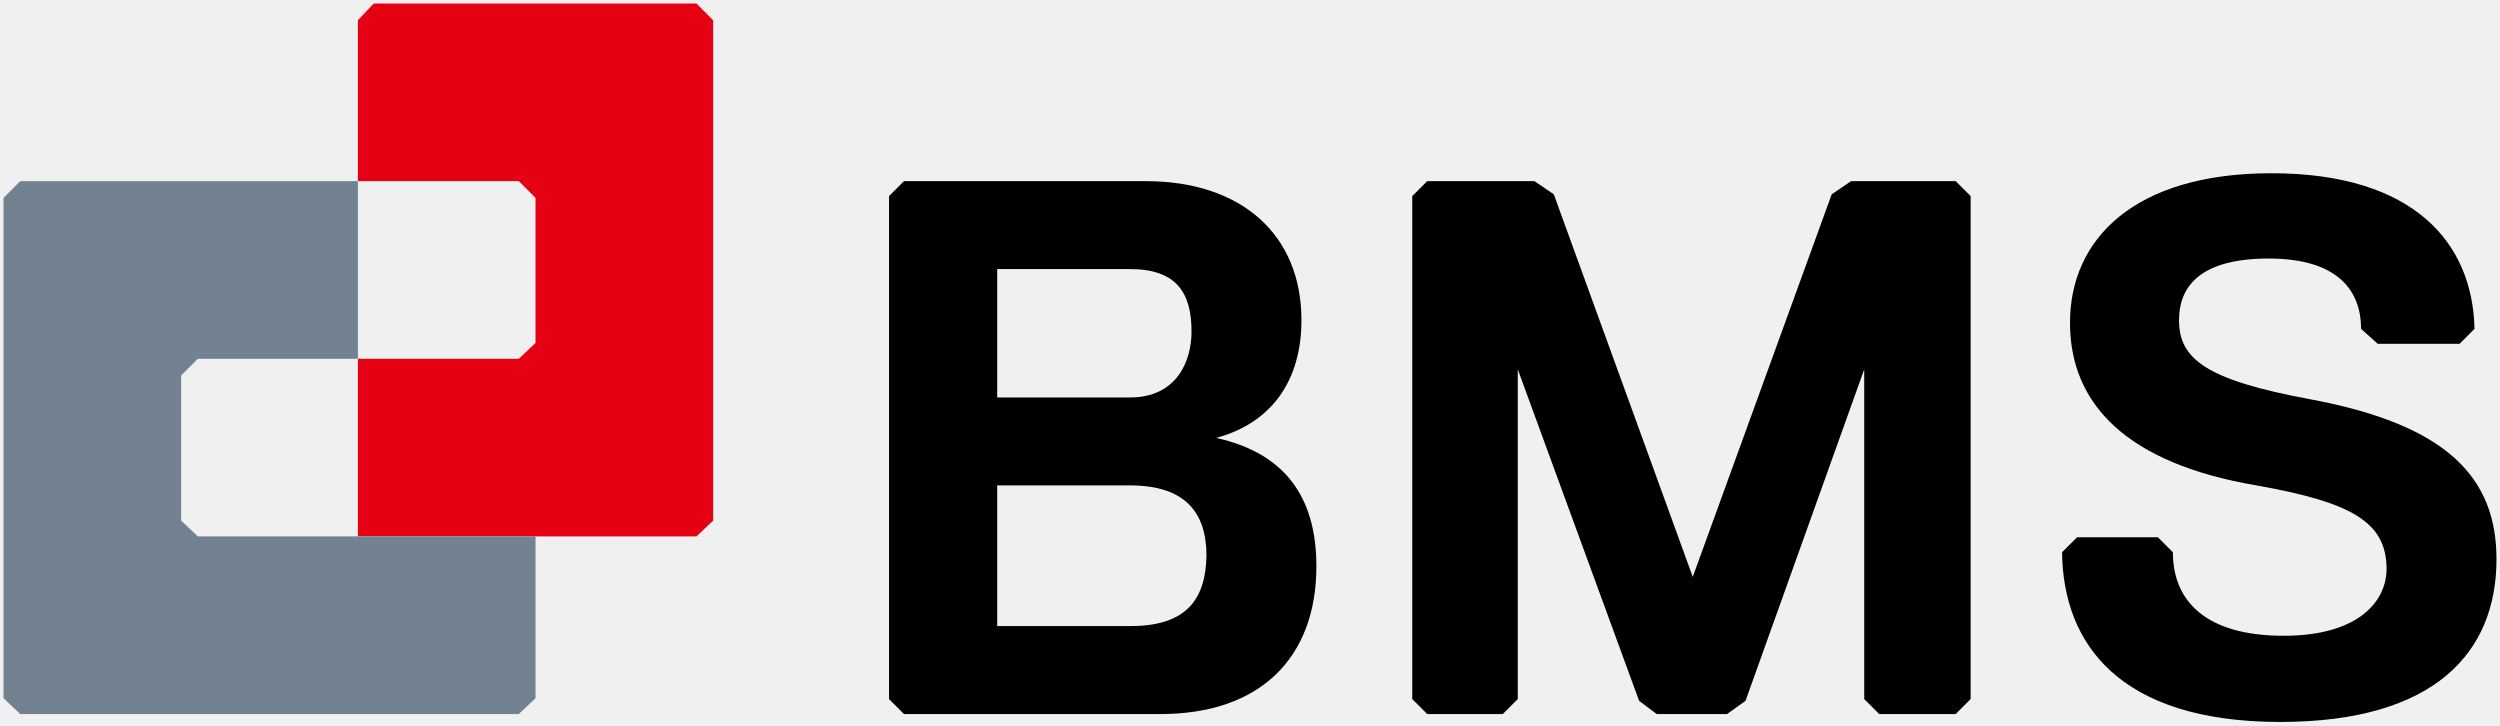
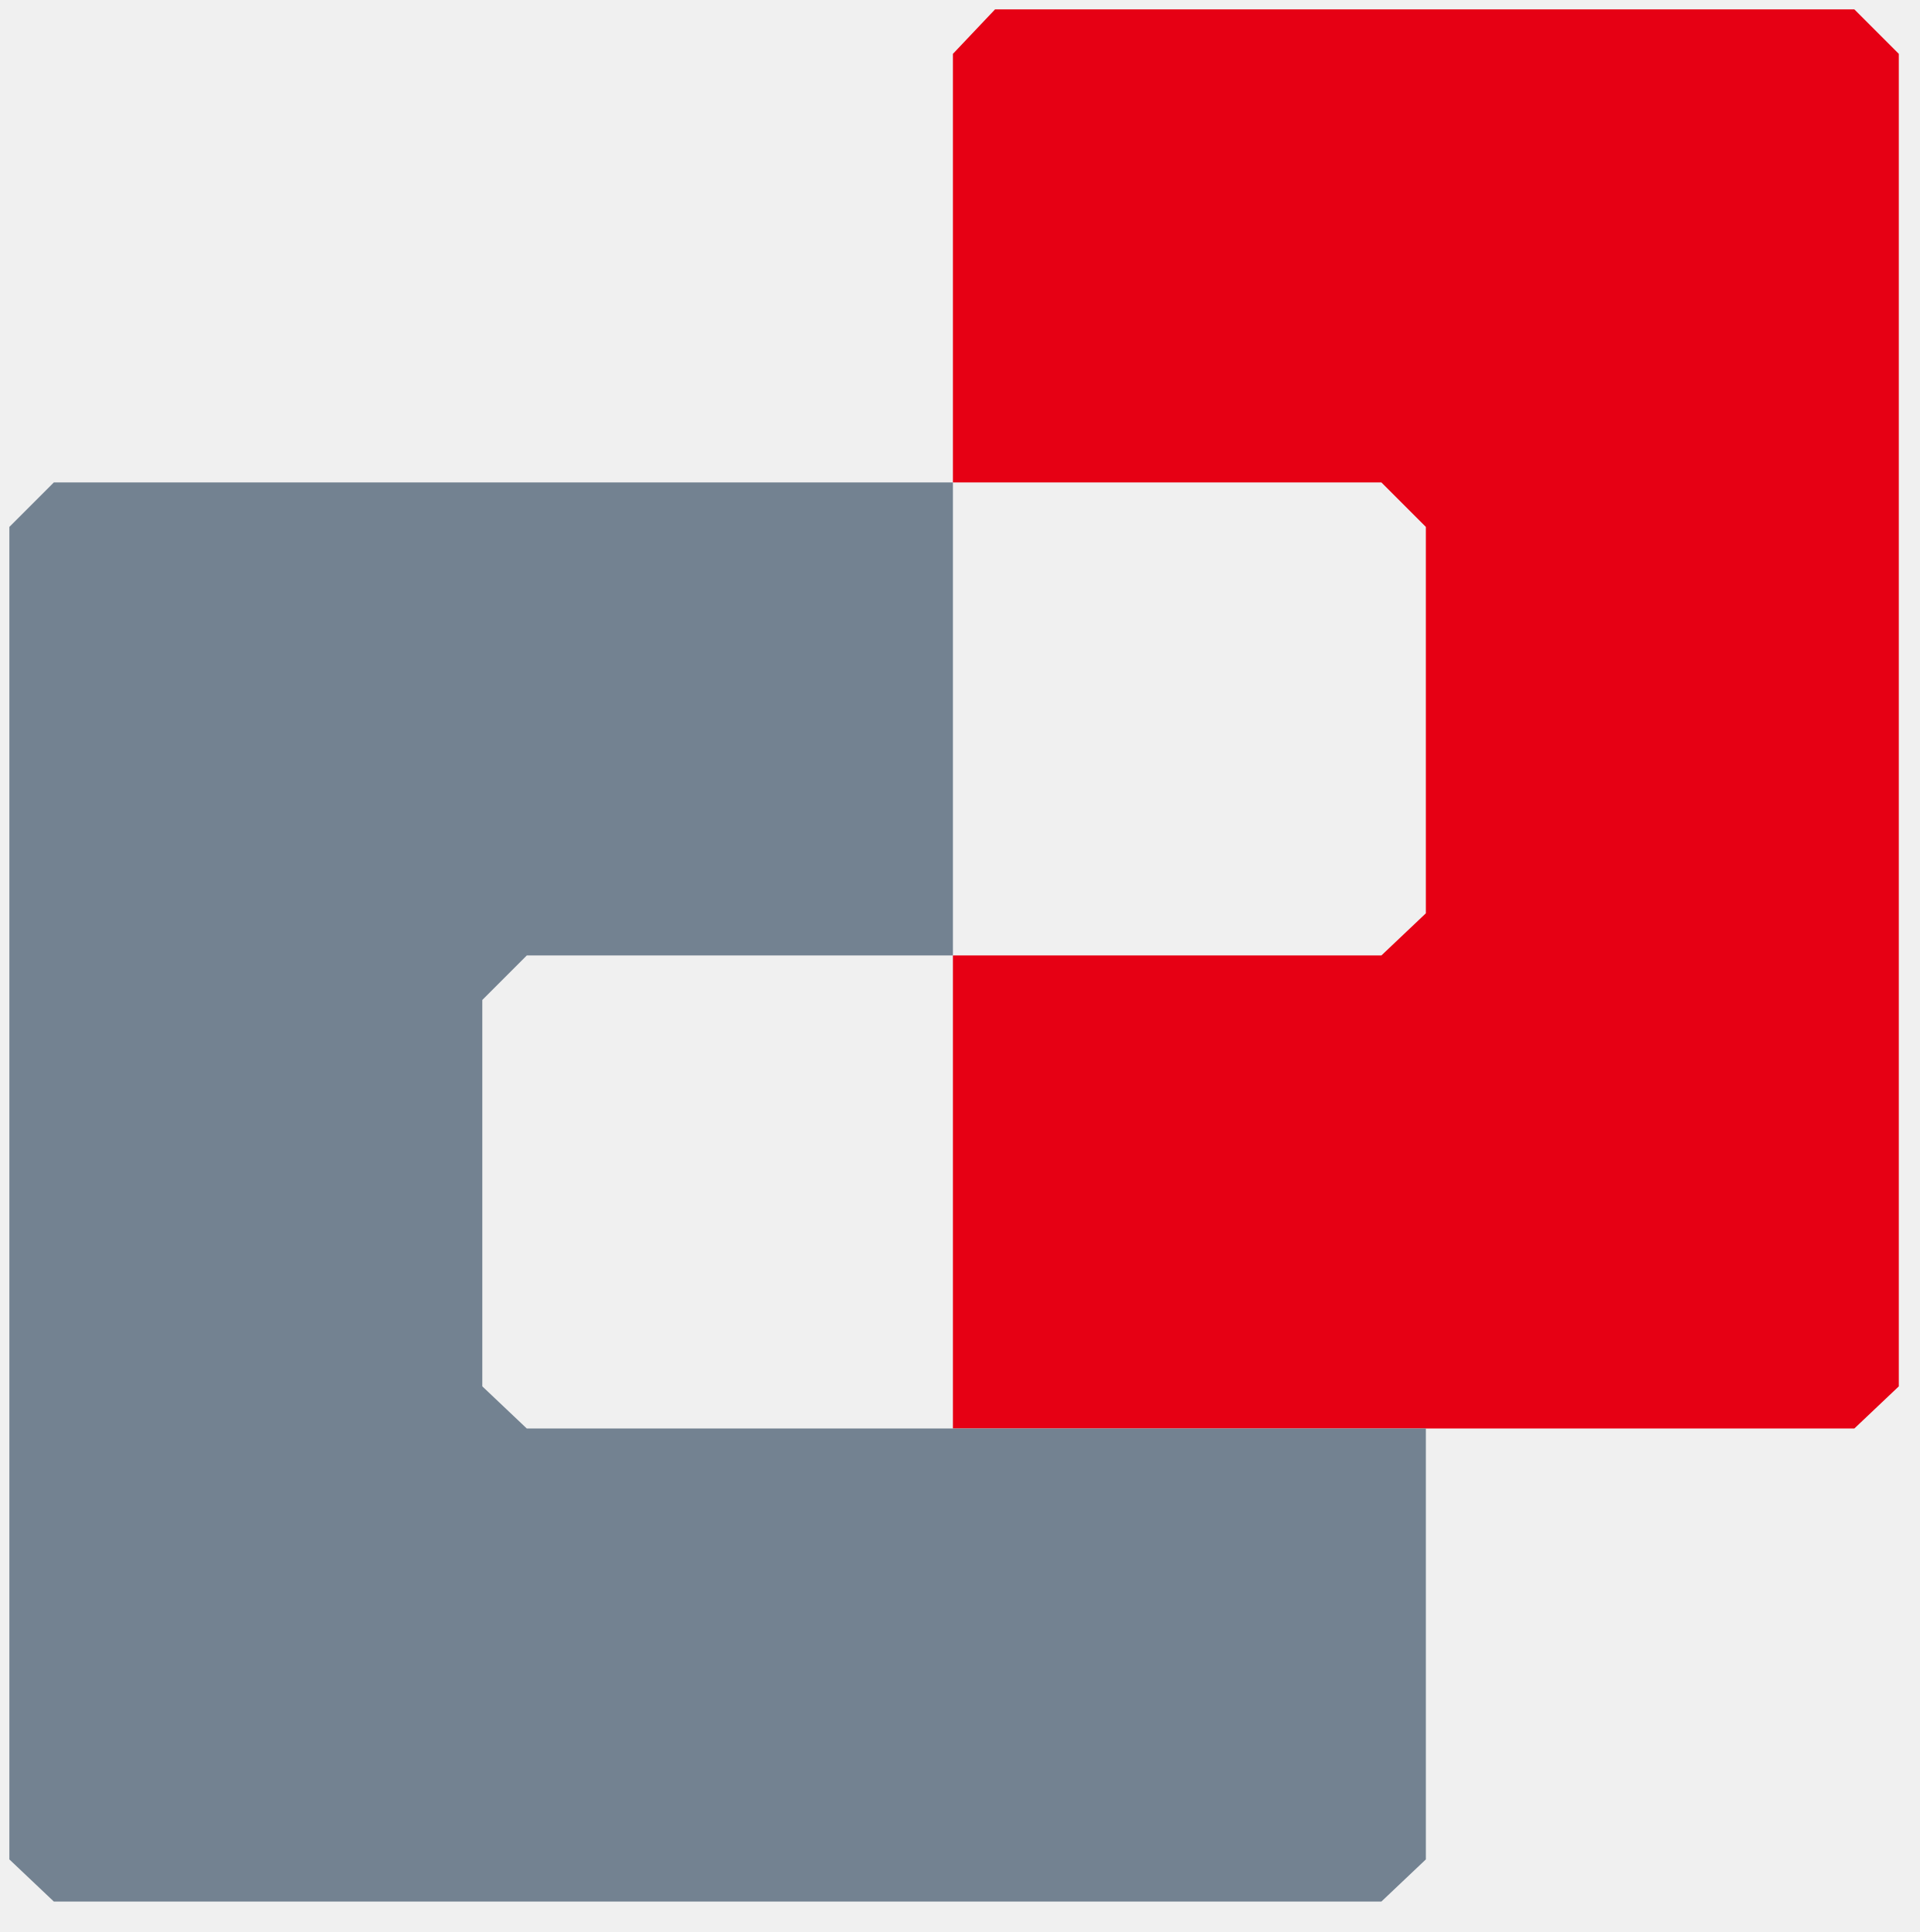
- <svg xmlns="http://www.w3.org/2000/svg" version="1.1" id="BMS_Logo_Final_RZ" x="0px" y="0px" viewBox="0 0 284.3 82.5" style="enable-background:new 0 0 284.3 82.5;" xml:space="preserve">
-   <style type="text/css">
- 	.st0{fill:#E60014;}
- 	.st1{fill:#738291;}
- 	.st2{fill:#FFFFFF;}
- </style>
-   <path d="M259.3,82.1c17.7,0,24.6-8,24.6-18.5c0-9.3-5.6-15.3-21.2-18.2c-11.9-2.2-14.9-4.6-14.9-9c0-3.4,1.9-7,10.2-7  c7.8,0,10.5,3.6,10.5,8l1.9,1.7h9.3l1.7-1.7c-0.2-9.7-6.8-17.7-23.1-17.7c-15.6,0-22.9,7.5-22.9,17c0,9.3,6.5,16,21.2,18.5  c10.7,1.9,14.8,4.1,14.8,9.5c0,3.6-3.1,7.6-11.7,7.6c-8.8,0-12.6-3.9-12.6-9.5l-1.7-1.7h-9.2l-1.7,1.7  C234.6,73.1,240.9,82.1,259.3,82.1L259.3,82.1z" />
-   <path d="M138.3,49.8c6.3-1.7,9.7-6.5,9.7-13.4c0-9.7-6.8-15.8-17.7-15.8h-27.5l-1.7,1.7v57.2l1.7,1.7h29.2  c11.2,0,17.7-6.3,17.7-16.8C149.7,56.4,146,51.5,138.3,49.8z M113.4,30.6h15.1c5.3,0,7,2.7,7,7.1c0,3.4-1.7,7.5-7,7.5h-15.1V30.6z   M128.5,71.2h-15.1v-16h15.1c6.1,0,8.7,2.9,8.7,8C137.1,68.5,134.6,71.2,128.5,71.2z" />
-   <polygon points="162.3,81.2 170.9,81.2 172.6,79.5 172.6,42 186.4,79.7 188.4,81.2 196.4,81.2 198.5,79.7 212,42 212,79.5  213.7,81.2 222.4,81.2 224.1,79.5 224.1,22.3 222.4,20.6 210.5,20.6 208.3,22.1 192.5,65.6 176.7,22.1 174.5,20.6 162.3,20.6  160.6,22.3 160.6,79.5 " />
-   <polygon class="st0" points="40.7,61 79.2,61 81.1,59.2 81.1,2.3 79.2,0.4 42.5,0.4 40.7,2.3 40.7,20.6 59,20.6 60.9,22.5 60.9,39  59,40.8 40.7,40.8 " />
-   <polygon class="st1" points="2.3,81.2 59,81.2 60.9,79.4 60.9,61 22.5,61 20.6,59.2 20.6,42.7 22.5,40.8 40.7,40.8 40.7,20.6  2.3,20.6 0.4,22.5 0.4,79.4 " />
+ <svg xmlns="http://www.w3.org/2000/svg" viewBox="0 0 82 82.5">
+   <polygon fill="#E60014" points="40.7,61 79.2,61 81.1,59.2 81.1,2.3 79.2,0.4 42.5,0.4 40.7,2.3 40.7,20.6 59,20.6 60.9,22.5 60.9,39 59,40.8 40.7,40.8" />
+   <polygon fill="#738291" points="2.3,81.2 59,81.2 60.9,79.4 60.9,61 22.5,61 20.6,59.2 20.6,42.7 22.5,40.8 40.7,40.8 40.7,20.6 2.3,20.6 0.4,22.5 0.4,79.4" />
</svg>
